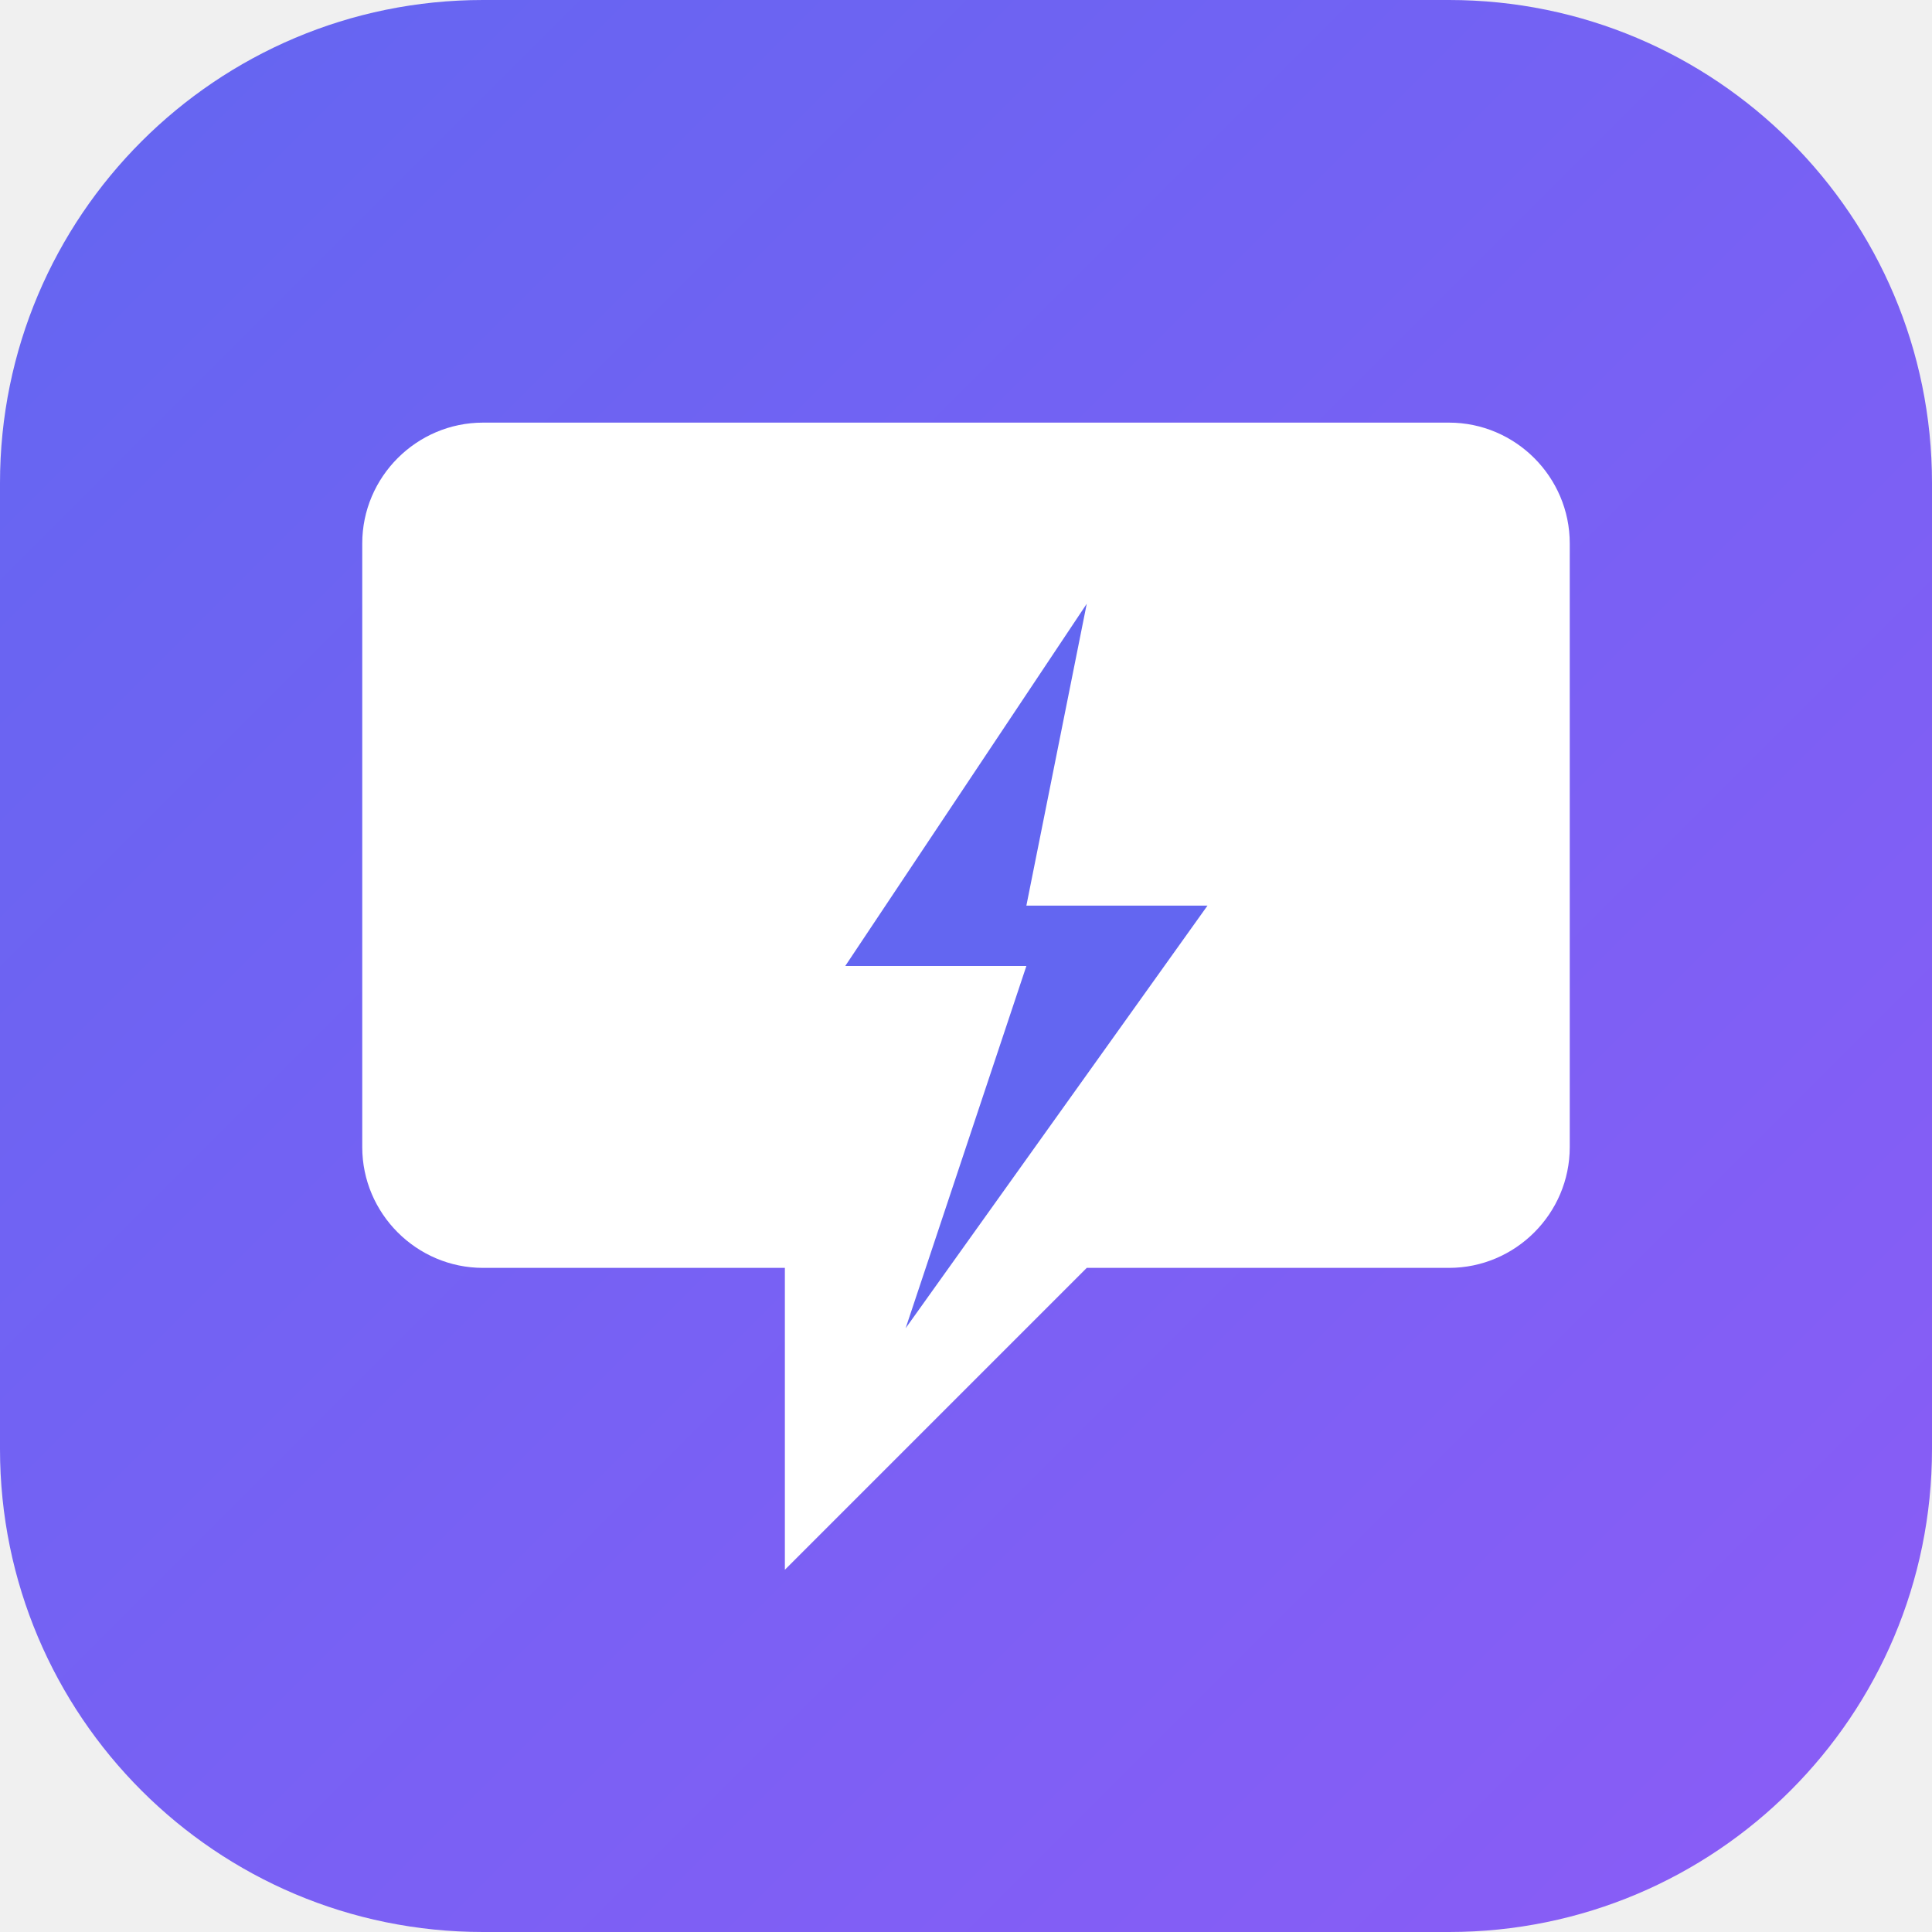
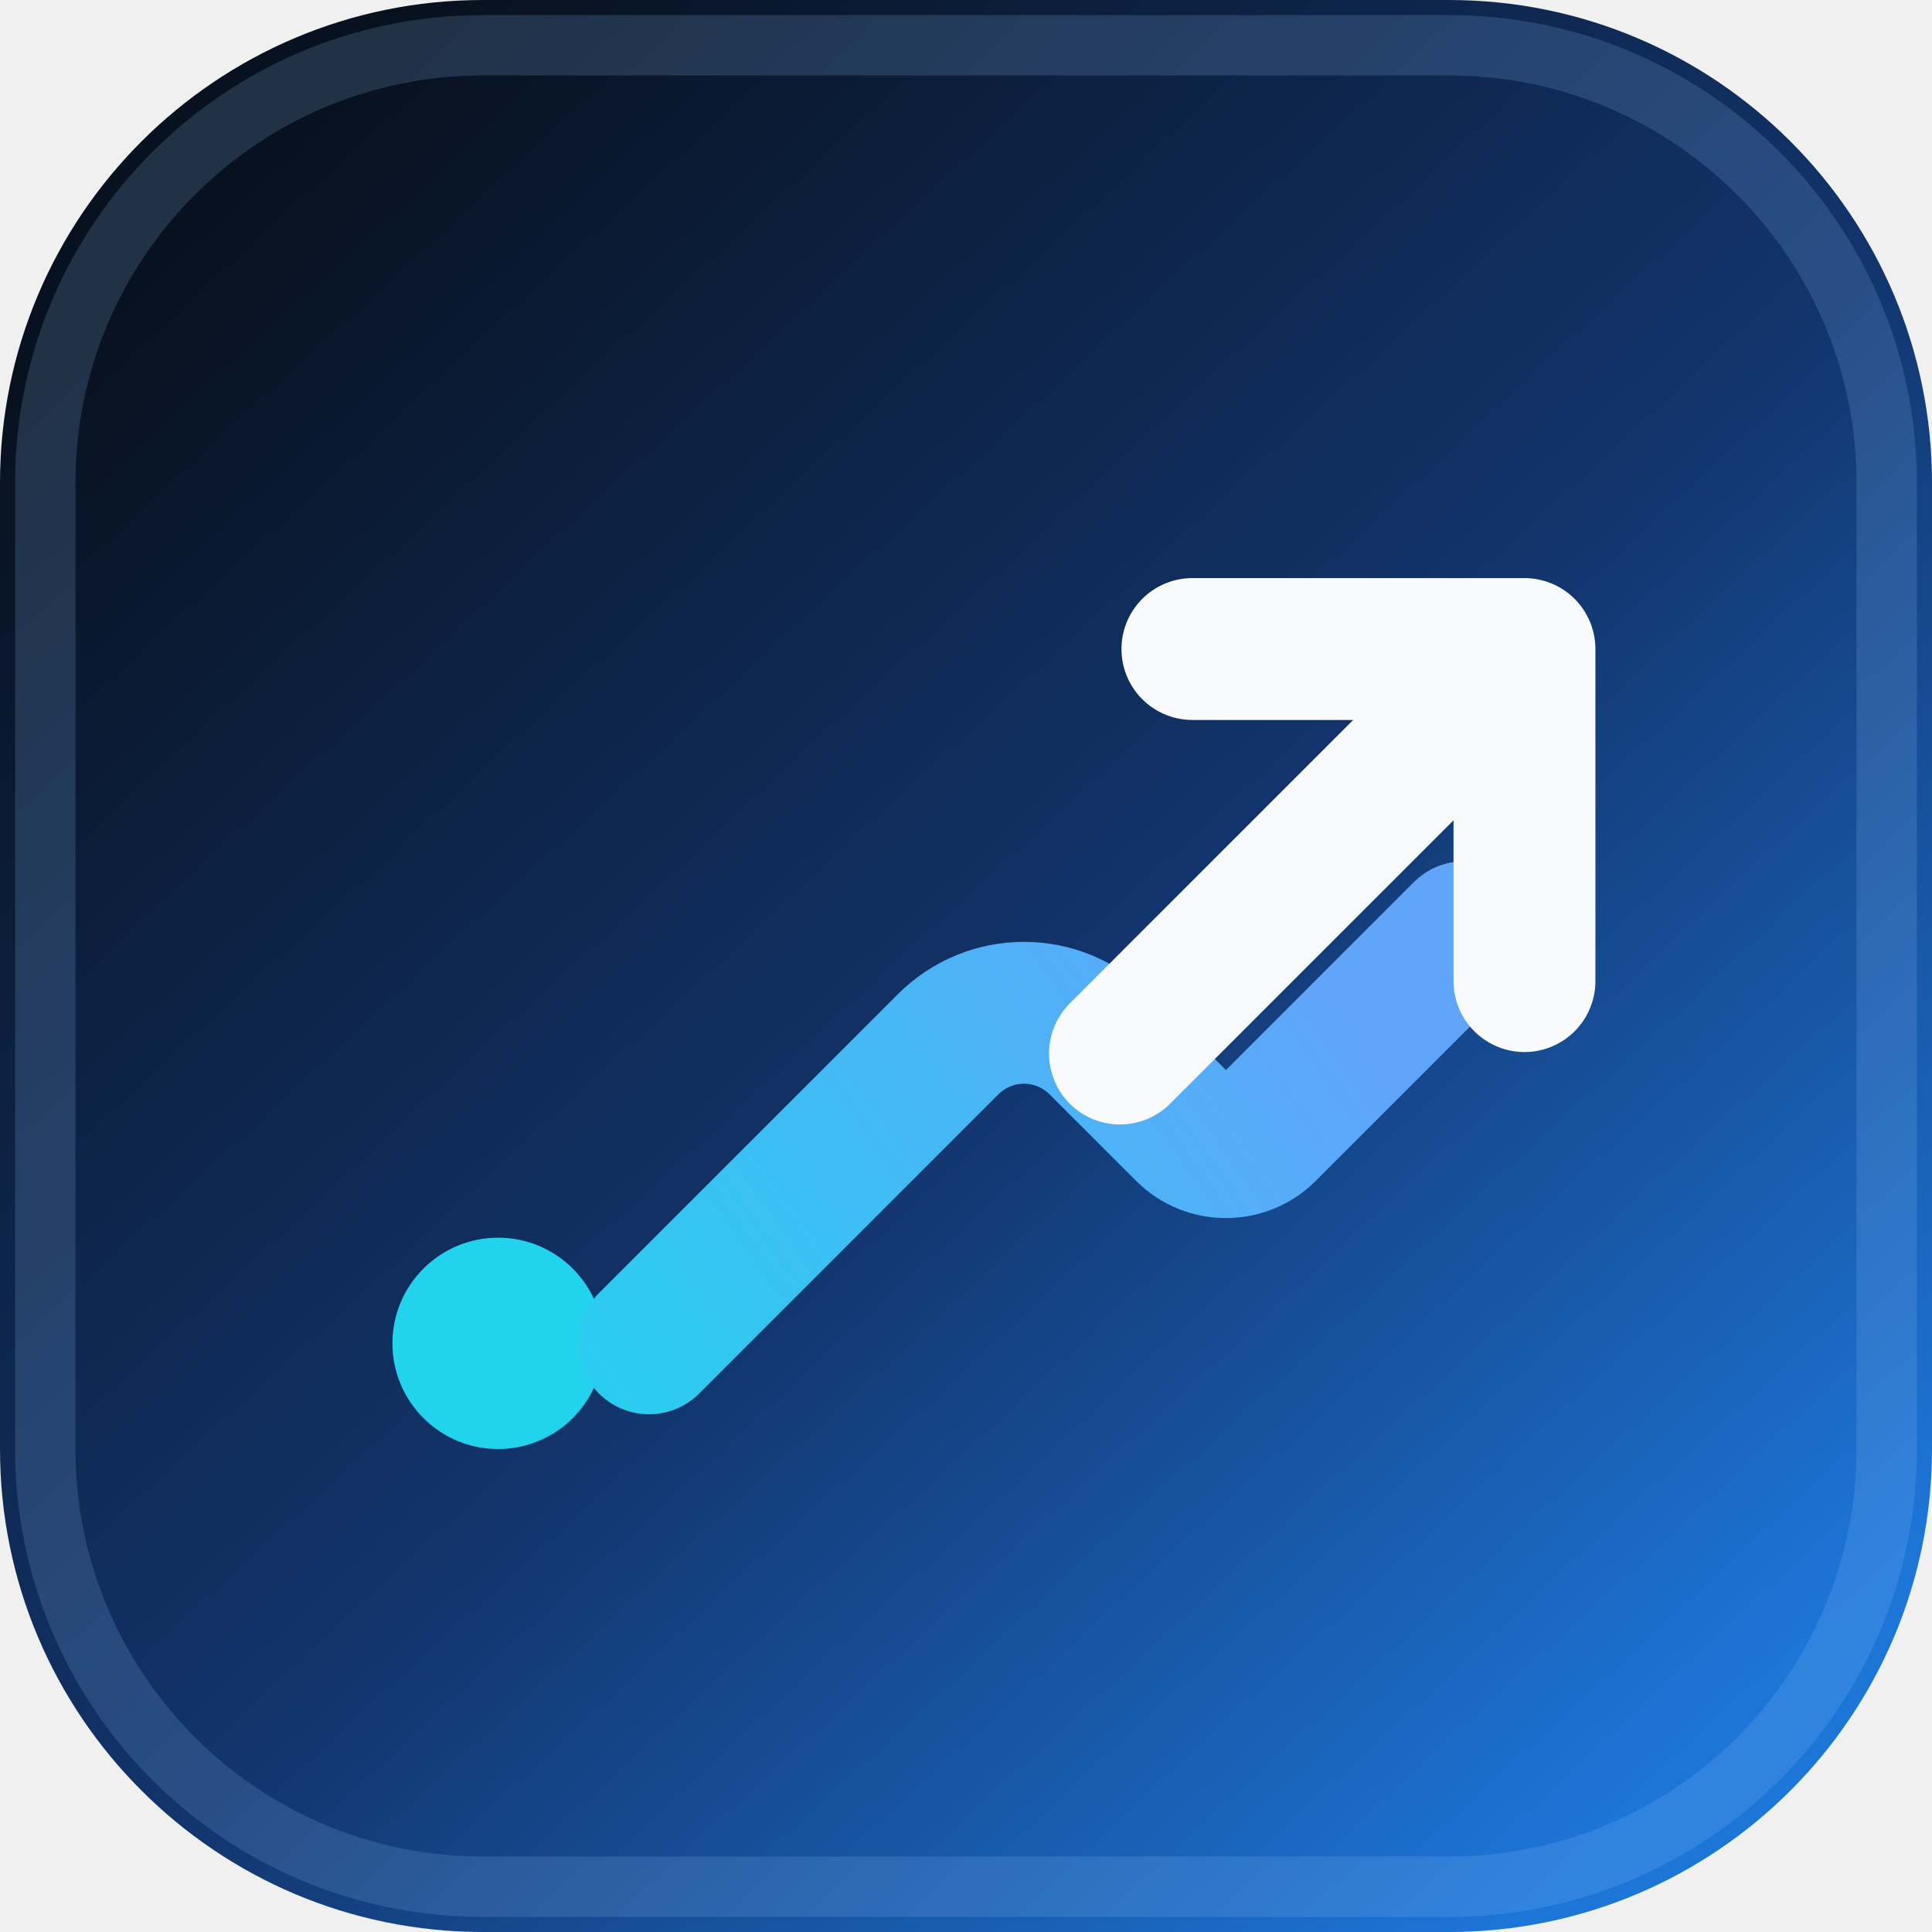
<svg xmlns="http://www.w3.org/2000/svg" width="32" height="32" viewBox="0 0 32 32" fill="none">
  <defs>
-     <linearGradient id="g" x1="0" y1="0" x2="32" y2="32" gradientUnits="userSpaceOnUse">
-       <stop offset="0%" stop-color="#6366f1" />
-       <stop offset="100%" stop-color="#8b5cf6" />
+     <linearGradient id="bg" x1="4" y1="3" x2="28" y2="29" gradientUnits="userSpaceOnUse">
+       <stop offset="0%" stop-color="#08111f" />
+       <stop offset="55%" stop-color="#12356d" />
+       <stop offset="100%" stop-color="#1d75d8" />
+     </linearGradient>
+     <linearGradient id="trail" x1="8" y1="23.5" x2="20.5" y2="14.5" gradientUnits="userSpaceOnUse">
+       <stop offset="0%" stop-color="#22d3ee" />
+       <stop offset="100%" stop-color="#60a5fa" />
    </linearGradient>
  </defs>
-   <rect width="32" height="32" rx="8" fill="url(#g)" />
-   <path d="M6 9C6 7.9 6.9 7 8 7H24C25.1 7 26 7.9 26 9V19C26 20.1 25.1 21 24 21H18L13 26V21H8C6.9 21 6 20.1 6 19V9Z" fill="white" />
-   <path d="M18 10L14 16H17L15 22L20 15H17L18 10Z" fill="#6366f1" />
+   <rect width="32" height="32" rx="8" fill="url(#bg)" />
+   <rect x="0.75" y="0.75" width="30.5" height="30.5" rx="7.25" stroke="#93c5fd" stroke-opacity="0.18" />
+   <circle cx="8.25" cy="22.25" r="1.75" fill="#22d3ee" />
+   <path d="M10.75 22.25L15.7 17.3C16.4 16.6 17.52 16.6 18.22 17.3L19.65 18.73C20.01 19.09 20.6 19.09 20.96 18.73L24.25 15.44" stroke="url(#trail)" stroke-width="2.35" stroke-linecap="round" stroke-linejoin="round" />
+   <path d="M19.75 10.75H25.25V16.25" stroke="#F8FAFC" stroke-width="2.35" stroke-linecap="round" stroke-linejoin="round" />
+   <path d="M25.05 10.95L18.55 17.45" stroke="#F8FAFC" stroke-width="2.35" stroke-linecap="round" stroke-linejoin="round" />
</svg>
